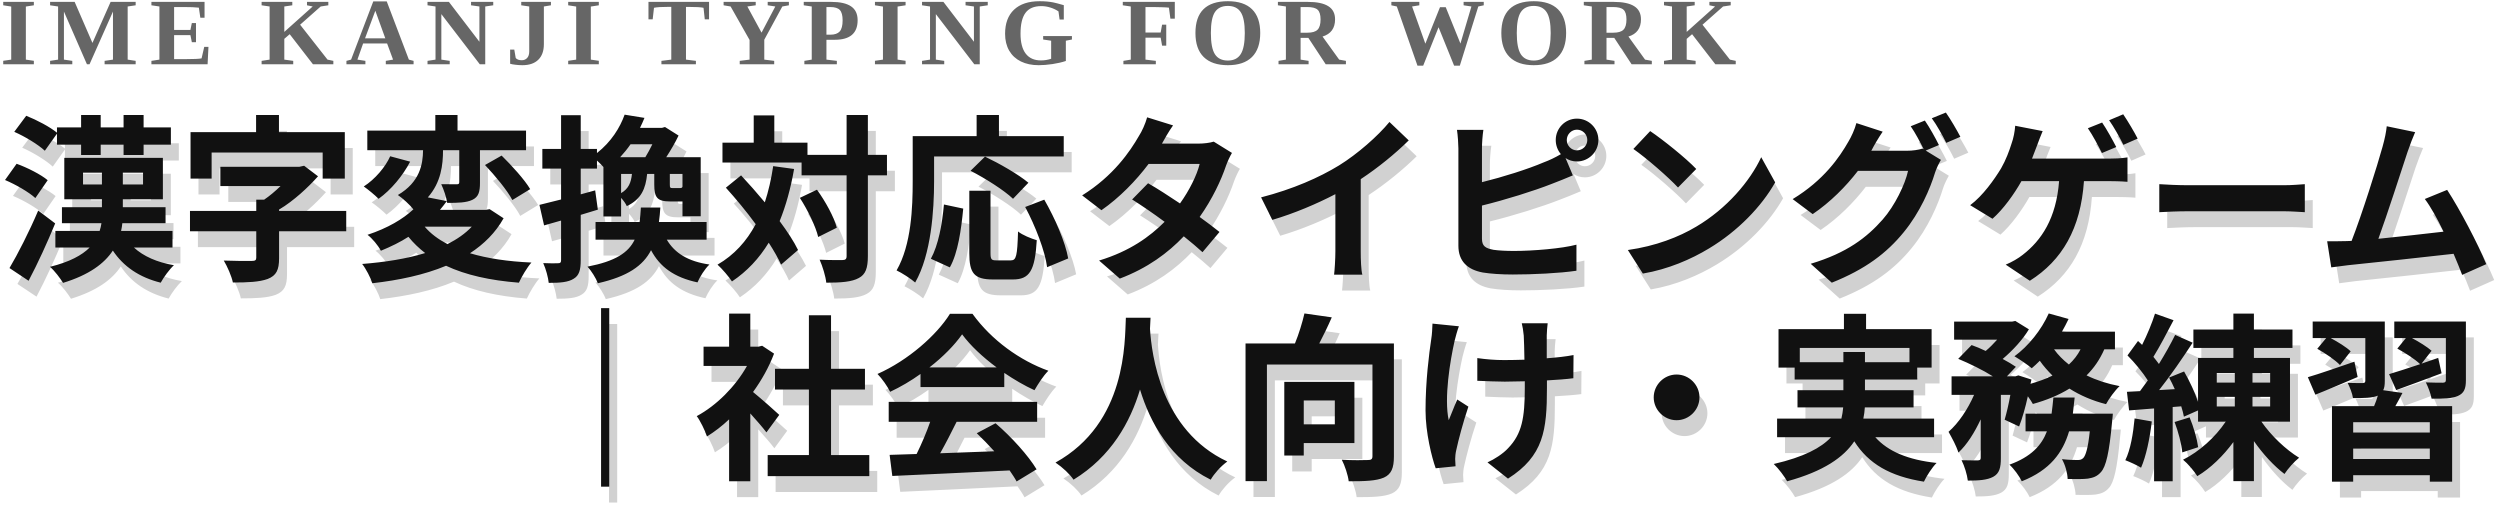
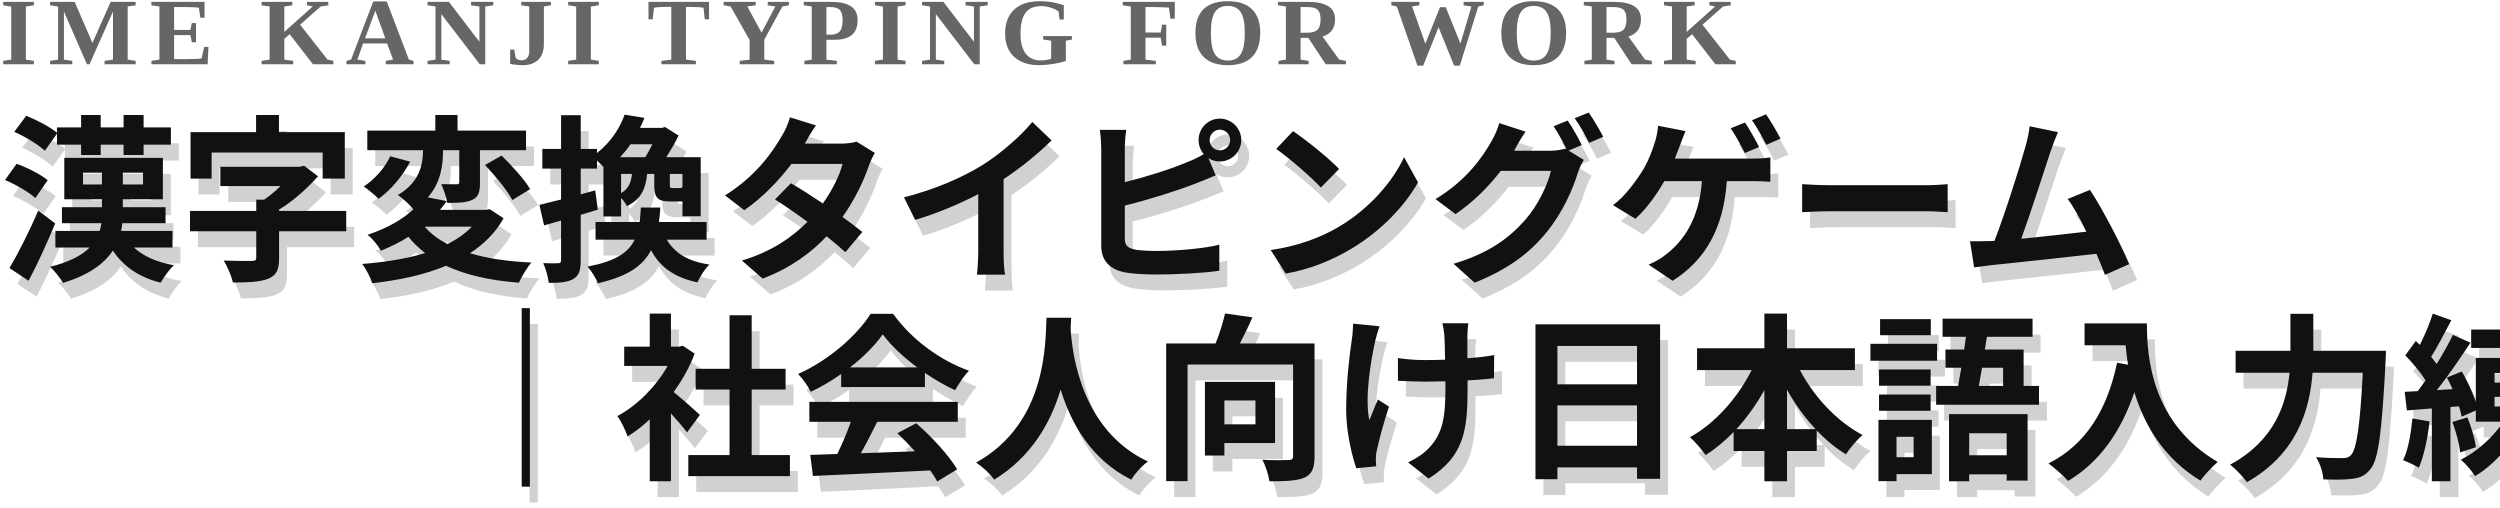
- <svg xmlns="http://www.w3.org/2000/svg" viewBox="0 0 630 128" role="img" aria-label="漢字変換対応タイピングゲーム｜社会人向け・実務練習">
+ <svg xmlns="http://www.w3.org/2000/svg" viewBox="0 0 630 128" role="img" aria-label="漢字変換タイピングゲーム｜社会人向け日本語入力練習">
  <style>
    .sub {
      font-size: 24px;
      fill: #666;
      font-weight: 700;
      letter-spacing: 0.12em;
    }
    .main-shadow {
      font-size: 45px;
      fill: #000;
      font-weight: 900;
      opacity: 0.18;
    }
    .main {
      font-size: 45px;
      fill: #111;
      font-weight: 900;
    }
  </style>
  <text x="0" y="0" class="sub" dominant-baseline="hanging">
    IME KANJI TYPING FOR WORK
  </text>
  <text x="2" y="32" class="main-shadow" dominant-baseline="hanging">
-     <tspan x="2" dy="0">漢字変換対応タイピングゲーム</tspan>
-     <tspan x="132" dy="50">｜社会人向け・実務練習</tspan>
+     <tspan x="2" dy="0">漢字変換タイピングゲーム</tspan>
+     <tspan x="112" dy="50">｜社会人向け日本語入力練習</tspan>
  </text>
  <text x="0" y="28" class="main" dominant-baseline="hanging">
-     <tspan x="0" dy="0">漢字変換対応タイピングゲーム</tspan>
-     <tspan x="130" dy="50">｜社会人向け・実務練習</tspan>
+     <tspan x="0" dy="0">漢字変換タイピングゲーム</tspan>
+     <tspan x="110" dy="50">｜社会人向け日本語入力練習</tspan>
  </text>
</svg>
